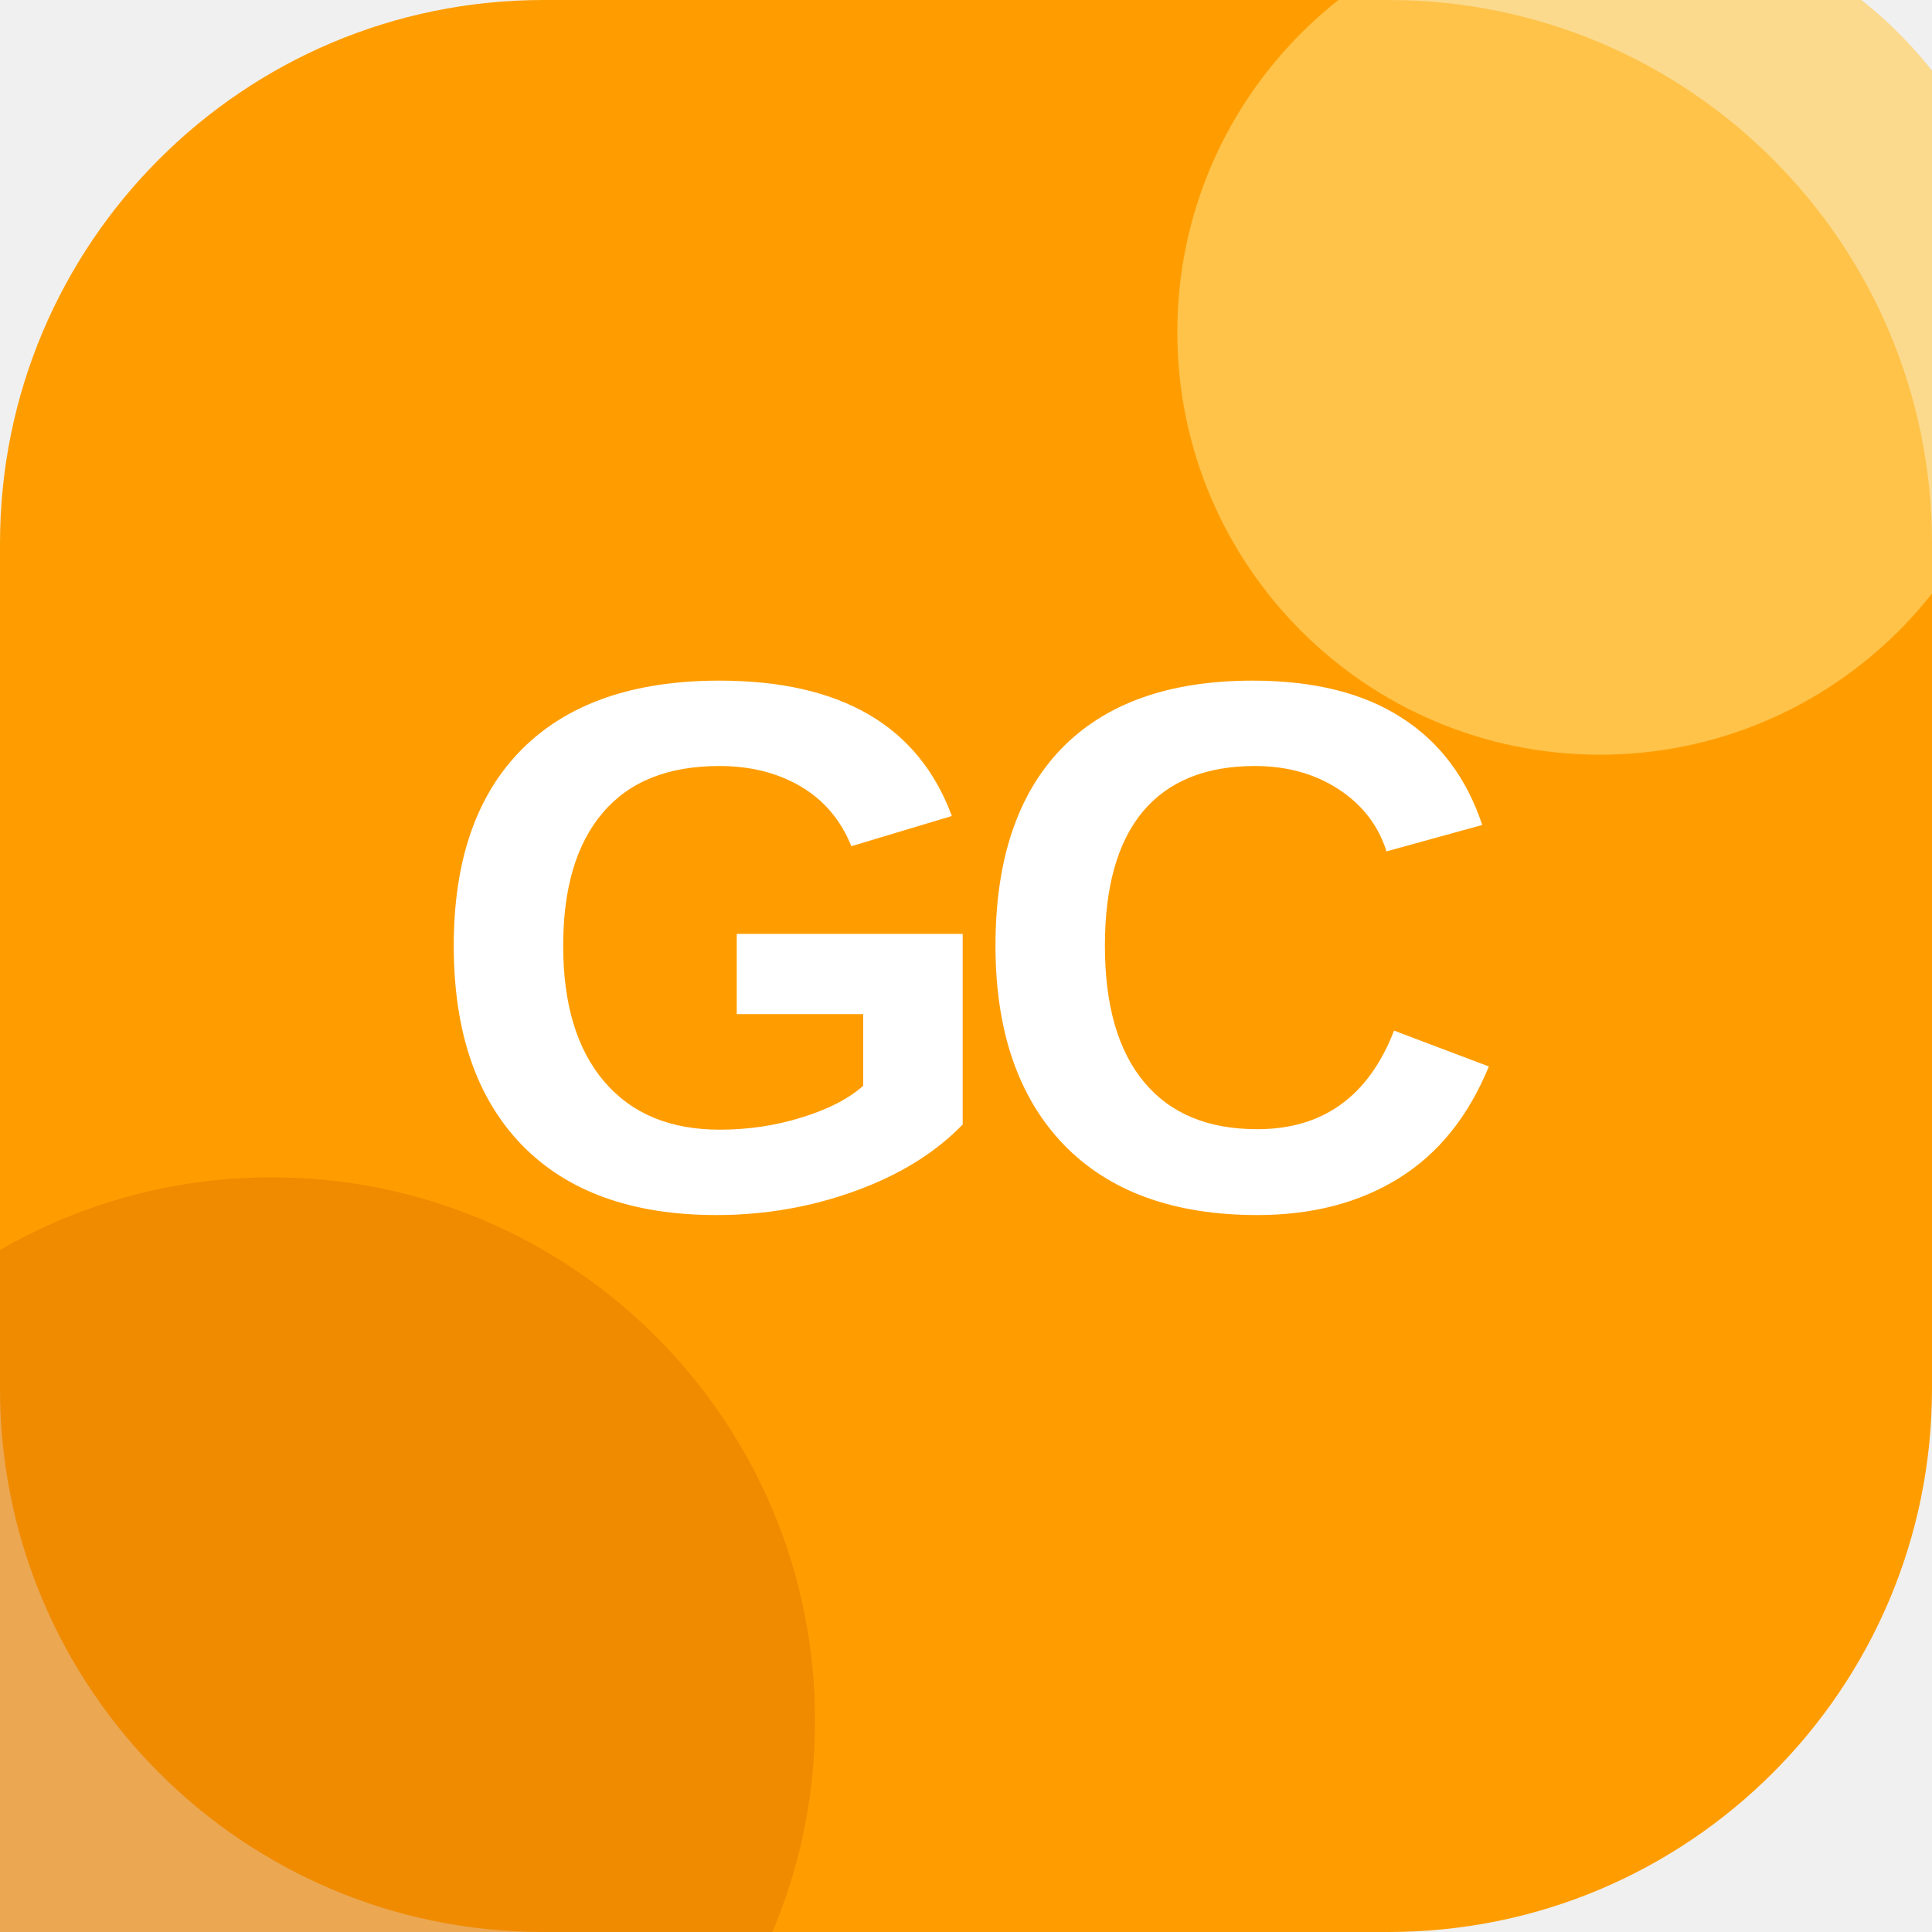
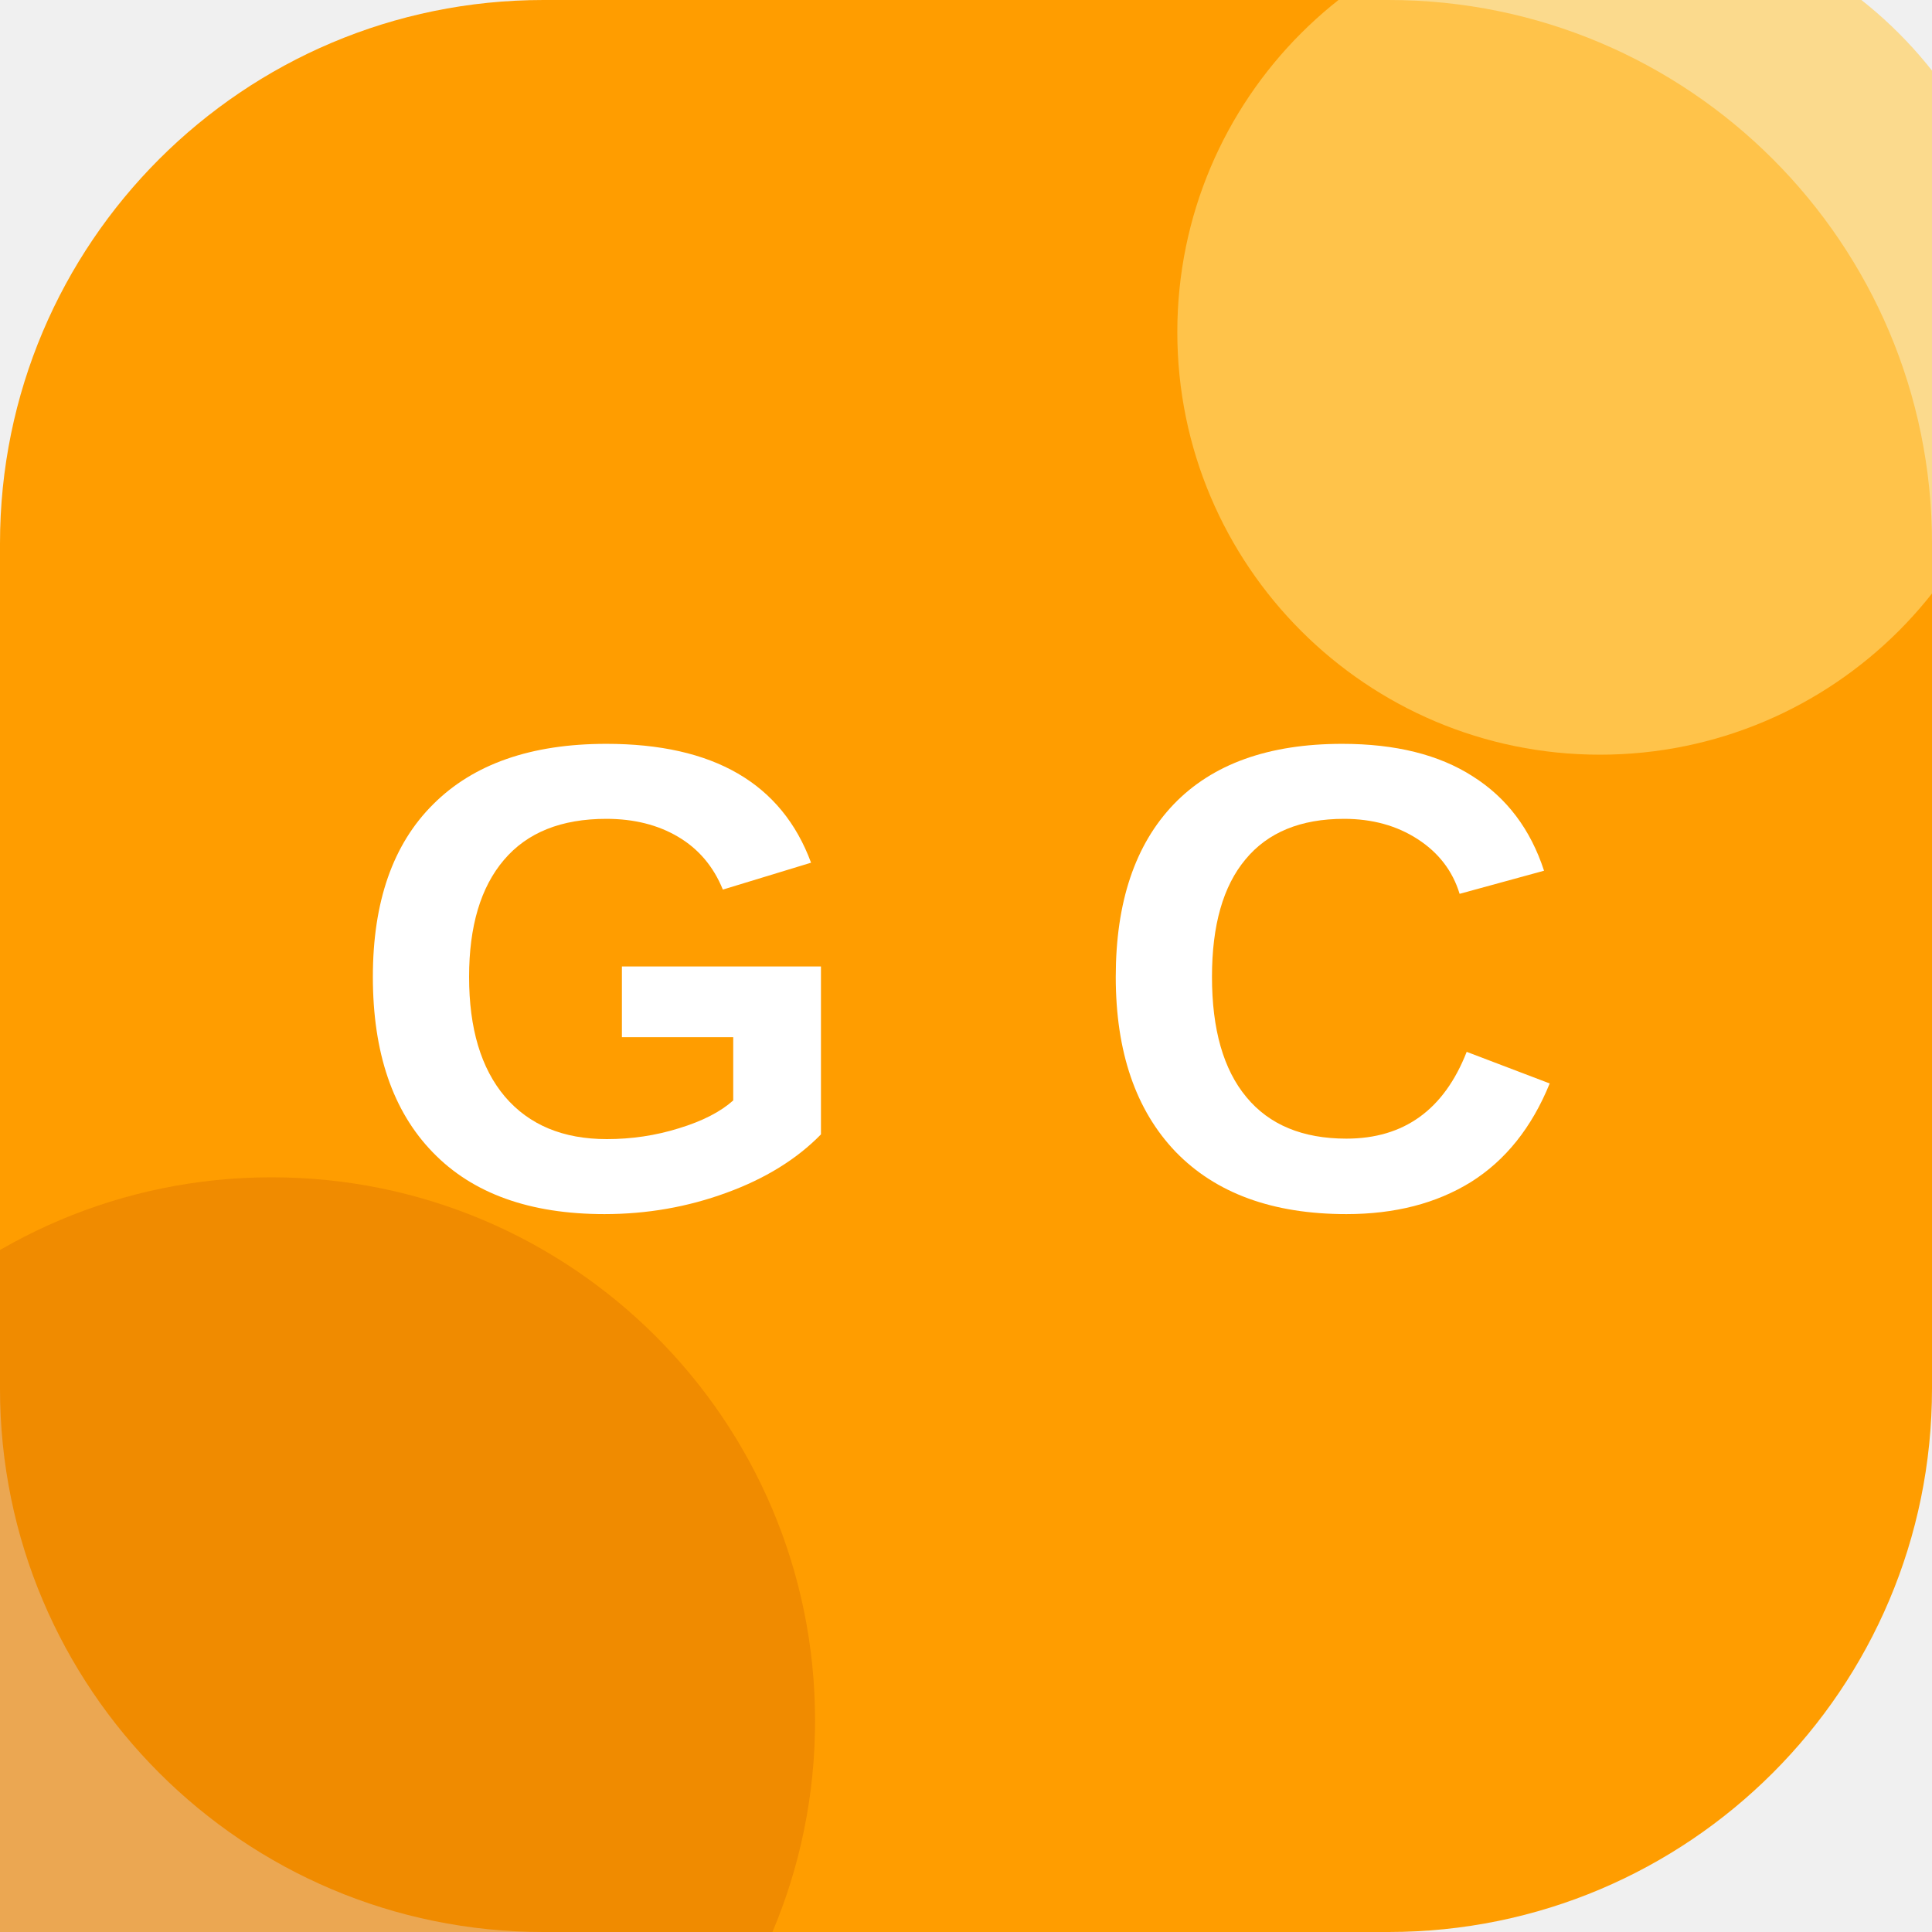
<svg xmlns="http://www.w3.org/2000/svg" viewBox="0 0 64 64" role="img" aria-label="GC">
  <rect width="64" height="64" rx="18" fill="#ff9d00" />
  <circle cx="53" cy="11" r="14" fill="#ffd166" opacity="0.72" />
  <circle cx="9" cy="57" r="18" fill="#e88100" opacity="0.66" />
-   <text x="32" y="40" fill="#ffffff" font-family="Arial, Helvetica, sans-serif" font-size="25" font-weight="700" letter-spacing="-1.5" text-anchor="middle">GC</text>
+   <g fill="#ffffff" font-family="Arial, Helvetica, sans-serif" font-size="22" font-weight="700" text-anchor="middle">
+     <text x="20" y="40">G</text>
+     <text x="44" y="40">C</text>
+   </g>
</svg>
